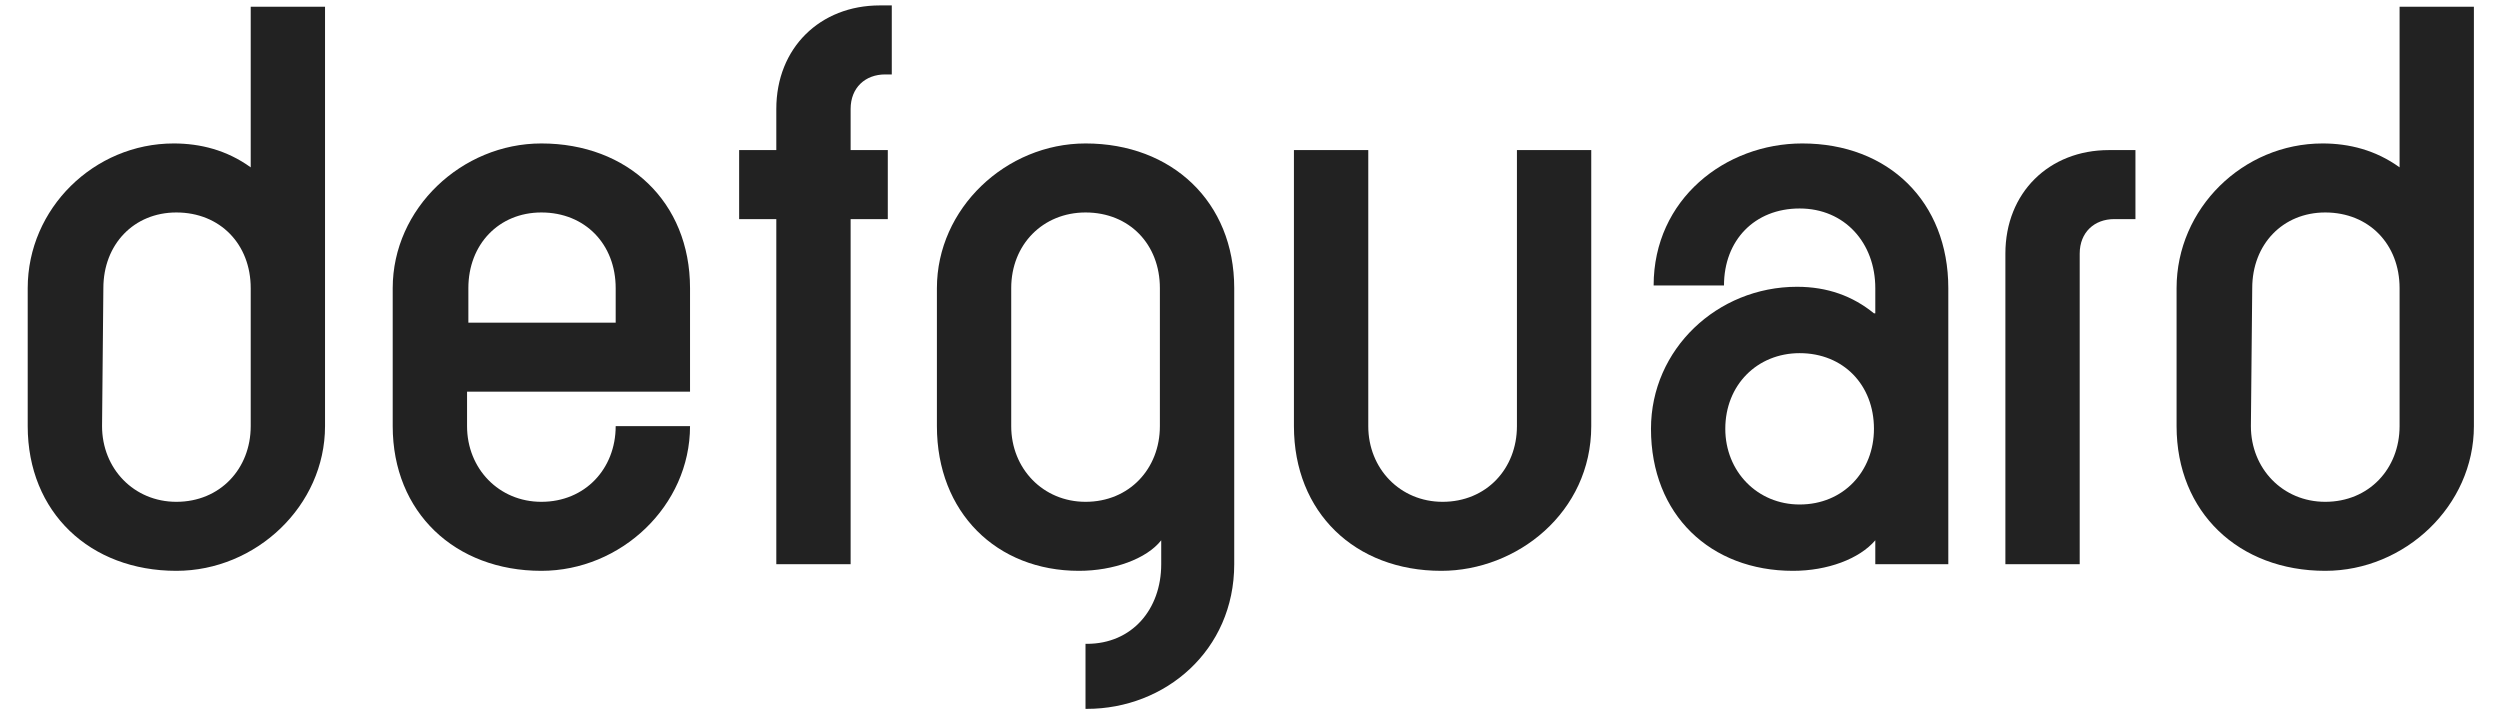
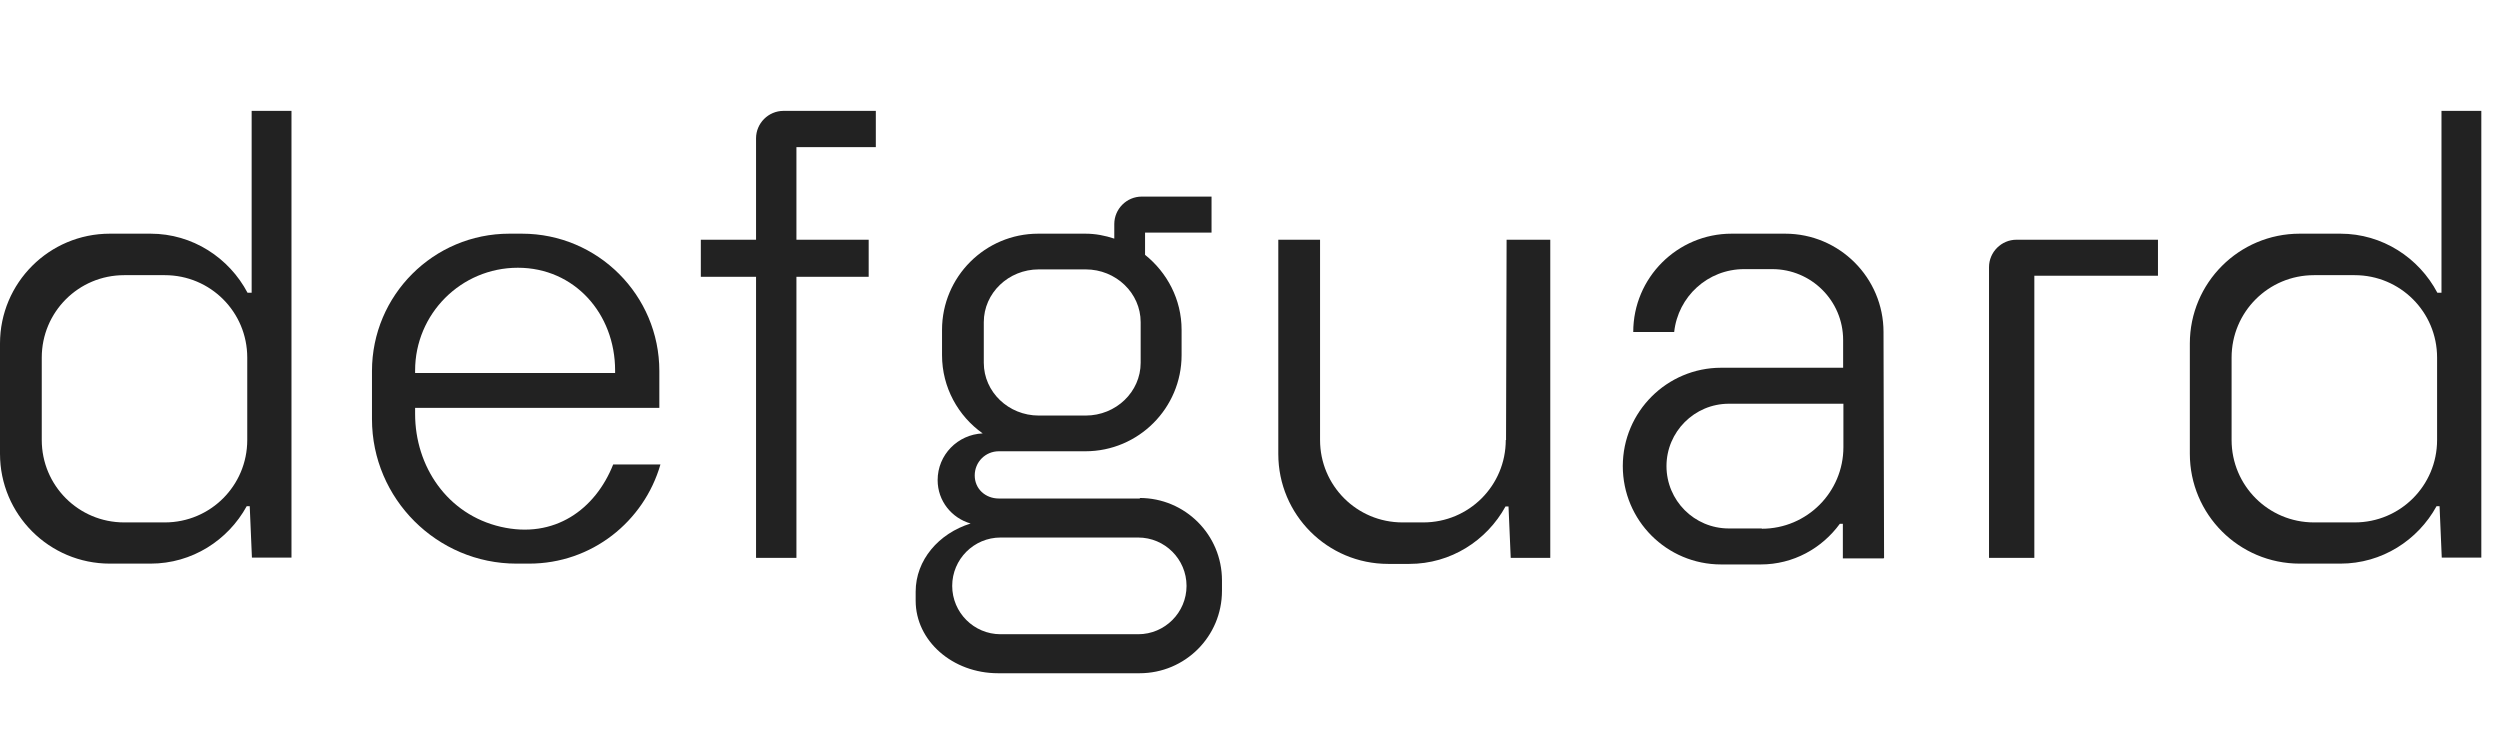
- <svg xmlns="http://www.w3.org/2000/svg" width="84" height="24" viewBox="0 0 84 24" fill="none">
-   <path d="M8.424 5.623C7.621 5.043 6.729 4.82 5.837 4.82C3.161 4.82 0.931 7.005 0.931 9.681V14.319C0.931 17.218 3.027 19.18 5.926 19.18C8.602 19.18 10.921 16.995 10.921 14.319V0.226H8.424V5.623ZM8.424 14.319C8.424 15.746 7.398 16.861 5.926 16.861C4.499 16.861 3.429 15.746 3.429 14.319L3.473 9.681C3.473 8.209 4.499 7.139 5.926 7.139C7.398 7.139 8.424 8.209 8.424 9.681V14.319Z" fill="#222222" />
-   <path d="M18.19 4.82C15.514 4.82 13.195 7.005 13.195 9.681V14.319C13.195 17.218 15.291 19.18 18.19 19.18C20.866 19.18 23.185 16.995 23.185 14.319H20.687C20.687 15.746 19.662 16.861 18.19 16.861C16.763 16.861 15.693 15.746 15.693 14.319V13.16H23.185V9.681C23.185 6.782 21.089 4.82 18.19 4.82ZM20.687 10.841H15.737V9.681C15.737 8.209 16.763 7.139 18.19 7.139C19.662 7.139 20.687 8.209 20.687 9.681V10.841Z" fill="#222222" />
-   <path d="M26.084 3.66V5.043H24.835V7.362H26.084V18.957H28.581V7.362H29.83V5.043H28.581V3.66C28.581 2.947 29.072 2.501 29.741 2.501H29.964V0.182H29.562C27.555 0.182 26.084 1.609 26.084 3.66Z" fill="#222222" />
-   <path d="M36.475 4.82C33.799 4.82 31.48 7.005 31.48 9.681V14.319C31.48 17.218 33.487 19.18 36.252 19.18C37.411 19.18 38.526 18.779 39.017 18.154V18.957C39.017 20.474 38.036 21.633 36.519 21.633C36.504 21.633 36.489 21.631 36.473 21.631V23.818C36.488 23.818 36.504 23.818 36.519 23.818C39.151 23.818 41.47 21.856 41.47 18.957V9.681C41.47 6.782 39.373 4.82 36.475 4.82ZM38.972 14.319C38.972 15.746 37.947 16.861 36.475 16.861C35.048 16.861 33.977 15.746 33.977 14.319V9.681C33.977 8.209 35.048 7.139 36.475 7.139C37.947 7.139 38.972 8.209 38.972 9.681V14.319Z" fill="#222222" />
-   <path d="M50.969 14.319C50.969 15.746 49.943 16.861 48.471 16.861C47.044 16.861 45.974 15.746 45.974 14.319V5.043H43.476V14.319C43.476 17.218 45.528 19.18 48.427 19.18C50.969 19.18 53.466 17.218 53.466 14.319V5.043H50.969V14.319Z" fill="#222222" />
-   <path d="M60.557 4.82C57.97 4.82 55.562 6.693 55.562 9.592H57.926C57.926 8.075 58.952 7.005 60.468 7.005C61.984 7.005 63.01 8.165 63.01 9.681V10.528H62.965C62.252 9.948 61.404 9.636 60.379 9.636C57.703 9.636 55.473 11.732 55.473 14.408C55.473 17.307 57.48 19.18 60.245 19.18C61.404 19.18 62.475 18.779 63.01 18.154V18.957H65.463V9.681C65.463 6.782 63.456 4.82 60.557 4.82ZM60.468 16.951C59.041 16.951 57.97 15.835 57.97 14.408C57.97 12.937 59.041 11.866 60.468 11.866C61.94 11.866 62.965 12.937 62.965 14.408C62.965 15.835 61.94 16.951 60.468 16.951Z" fill="#222222" />
-   <path d="M67.381 8.521V18.957H69.878V8.521C69.878 7.808 70.369 7.362 71.037 7.362H71.751V5.043H70.859C68.852 5.043 67.381 6.47 67.381 8.521Z" fill="#222222" />
-   <path d="M80.626 0.226V5.623C79.823 5.043 78.931 4.82 78.039 4.82C75.363 4.82 73.133 7.005 73.133 9.681V14.319C73.133 17.218 75.229 19.18 78.128 19.18C80.804 19.18 83.123 16.995 83.123 14.319V0.226H80.626ZM80.626 14.319C80.626 15.746 79.6 16.861 78.128 16.861C76.701 16.861 75.63 15.746 75.63 14.319L75.675 9.681C75.675 8.209 76.701 7.139 78.128 7.139C79.6 7.139 80.626 8.209 80.626 9.681V14.319Z" fill="#222222" />
+ <svg xmlns="http://www.w3.org/2000/svg" width="91" height="27" viewBox="0 0 91 27" fill="none">
+   <path d="M88.87 4.036V10.656H88.72C88.05 9.386 86.72 8.506 85.19 8.506H83.71C81.5 8.506 79.71 10.296 79.71 12.506V16.516C79.71 18.726 81.5 20.516 83.71 20.516H85.19C86.7 20.516 88.01 19.666 88.69 18.426H88.8L88.88 20.296H90.32V4.036H88.88H88.87ZM85.71 19.016H84.23C82.57 19.016 81.23 17.676 81.23 16.016V13.016C81.23 11.356 82.57 10.016 84.23 10.016H85.71C87.37 10.016 88.71 11.356 88.71 13.016V16.016C88.71 17.676 87.37 19.016 85.71 19.016Z" fill="#222222" />
+   <path d="M74.05 8.726H73.4C72.85 8.726 72.4 9.176 72.4 9.726V20.306H74.05V10.036H78.55V8.726H74.05Z" fill="#222222" />
+   <path d="M68.58 20.306L68.56 12.086C68.56 10.116 66.96 8.506 64.98 8.506H63.03C61.06 8.506 59.45 10.106 59.45 12.086H60.94C61.08 10.796 62.16 9.796 63.49 9.796H64.51C65.93 9.796 67.09 10.946 67.09 12.376V13.386H62.65C60.68 13.386 59.07 14.986 59.07 16.966C59.07 18.946 60.67 20.546 62.65 20.546H64.09C65.28 20.546 66.32 19.956 66.97 19.066H67.08V20.326H68.56L68.58 20.306ZM64.13 19.236H62.93C61.67 19.236 60.66 18.216 60.66 16.966C60.66 15.716 61.68 14.696 62.93 14.696H67.1V16.276C67.1 17.916 65.77 19.246 64.13 19.246V19.236Z" fill="#222222" />
+   <path d="M54.81 16.016C54.81 17.676 53.47 19.016 51.81 19.016H51.05C49.39 19.016 48.05 17.676 48.05 16.016V8.726H46.53V16.526C46.53 18.736 48.32 20.526 50.53 20.526H51.3C52.81 20.526 54.12 19.676 54.8 18.436H54.91L54.99 20.306H56.43V8.726H54.84L54.82 16.016H54.81Z" fill="#222222" />
+   <path d="M41.5 18.146H36.36C35.87 18.146 35.48 17.796 35.48 17.306C35.48 16.816 35.87 16.426 36.36 16.426H37.79H39.51C41.44 16.426 43.01 14.856 43.01 12.926V12.006C43.01 10.896 42.48 9.916 41.68 9.276V8.466H44.1V7.156H41.56C41.01 7.156 40.56 7.606 40.56 8.156V8.686C40.23 8.576 39.88 8.506 39.51 8.506H37.79C35.86 8.506 34.29 10.076 34.29 12.006V12.926C34.29 14.106 34.88 15.146 35.77 15.776C34.86 15.816 34.13 16.556 34.13 17.476C34.13 18.236 34.64 18.856 35.33 19.056C34.17 19.416 33.33 20.386 33.33 21.536V21.866C33.33 23.326 34.67 24.506 36.33 24.506H41.48C43.14 24.506 44.48 23.166 44.48 21.506V21.126C44.48 19.466 43.14 18.126 41.48 18.126L41.5 18.146ZM35.81 11.726C35.81 10.666 36.71 9.806 37.81 9.806H39.52C40.62 9.806 41.52 10.666 41.52 11.726V13.206C41.52 14.266 40.62 15.126 39.52 15.126H37.81C36.71 15.126 35.81 14.266 35.81 13.206V11.726ZM41.43 23.086H36.42C35.45 23.086 34.66 22.296 34.66 21.326C34.66 20.356 35.45 19.566 36.42 19.566H41.43C42.4 19.566 43.19 20.356 43.19 21.326C43.19 22.296 42.4 23.086 41.43 23.086Z" fill="#222222" />
+   <path d="M31.88 5.356V4.036H28.52C27.97 4.036 27.52 4.486 27.52 5.036V8.726H25.51V10.076H27.52V20.306H28.99V10.076H31.62V8.726H28.99V5.356H31.88Z" fill="#222222" />
+   <path d="M22.59 14.846H24V13.506C24 10.746 21.76 8.506 19 8.506H18.54C15.78 8.506 13.54 10.746 13.54 13.506V15.256C13.54 18.156 15.91 20.516 18.8 20.516H19.26C21.54 20.516 23.44 18.986 24.04 16.906H22.32C21.67 18.546 20.18 19.626 18.23 19.176C16.28 18.726 15.11 16.976 15.11 15.066V14.846H22.59ZM18.85 9.746C20.91 9.746 22.39 11.416 22.39 13.486V13.576H15.11V13.486C15.11 11.426 16.78 9.746 18.85 9.746Z" fill="#222222" />
+   <path d="M9.16 4.036V10.656H9.01C8.34 9.386 7.01 8.506 5.48 8.506H4C1.79 8.506 0 10.296 0 12.506V16.516C0 18.726 1.79 20.516 4 20.516H5.48C6.99 20.516 8.3 19.666 8.98 18.426H9.09L9.17 20.296H10.61V4.036H9.17H9.16ZM6 19.016H4.52C2.86 19.016 1.52 17.676 1.52 16.016V13.016C1.52 11.356 2.86 10.016 4.52 10.016H6C7.66 10.016 9 11.356 9 13.016V16.016C9 17.676 7.66 19.016 6 19.016Z" fill="#222222" />
</svg>
